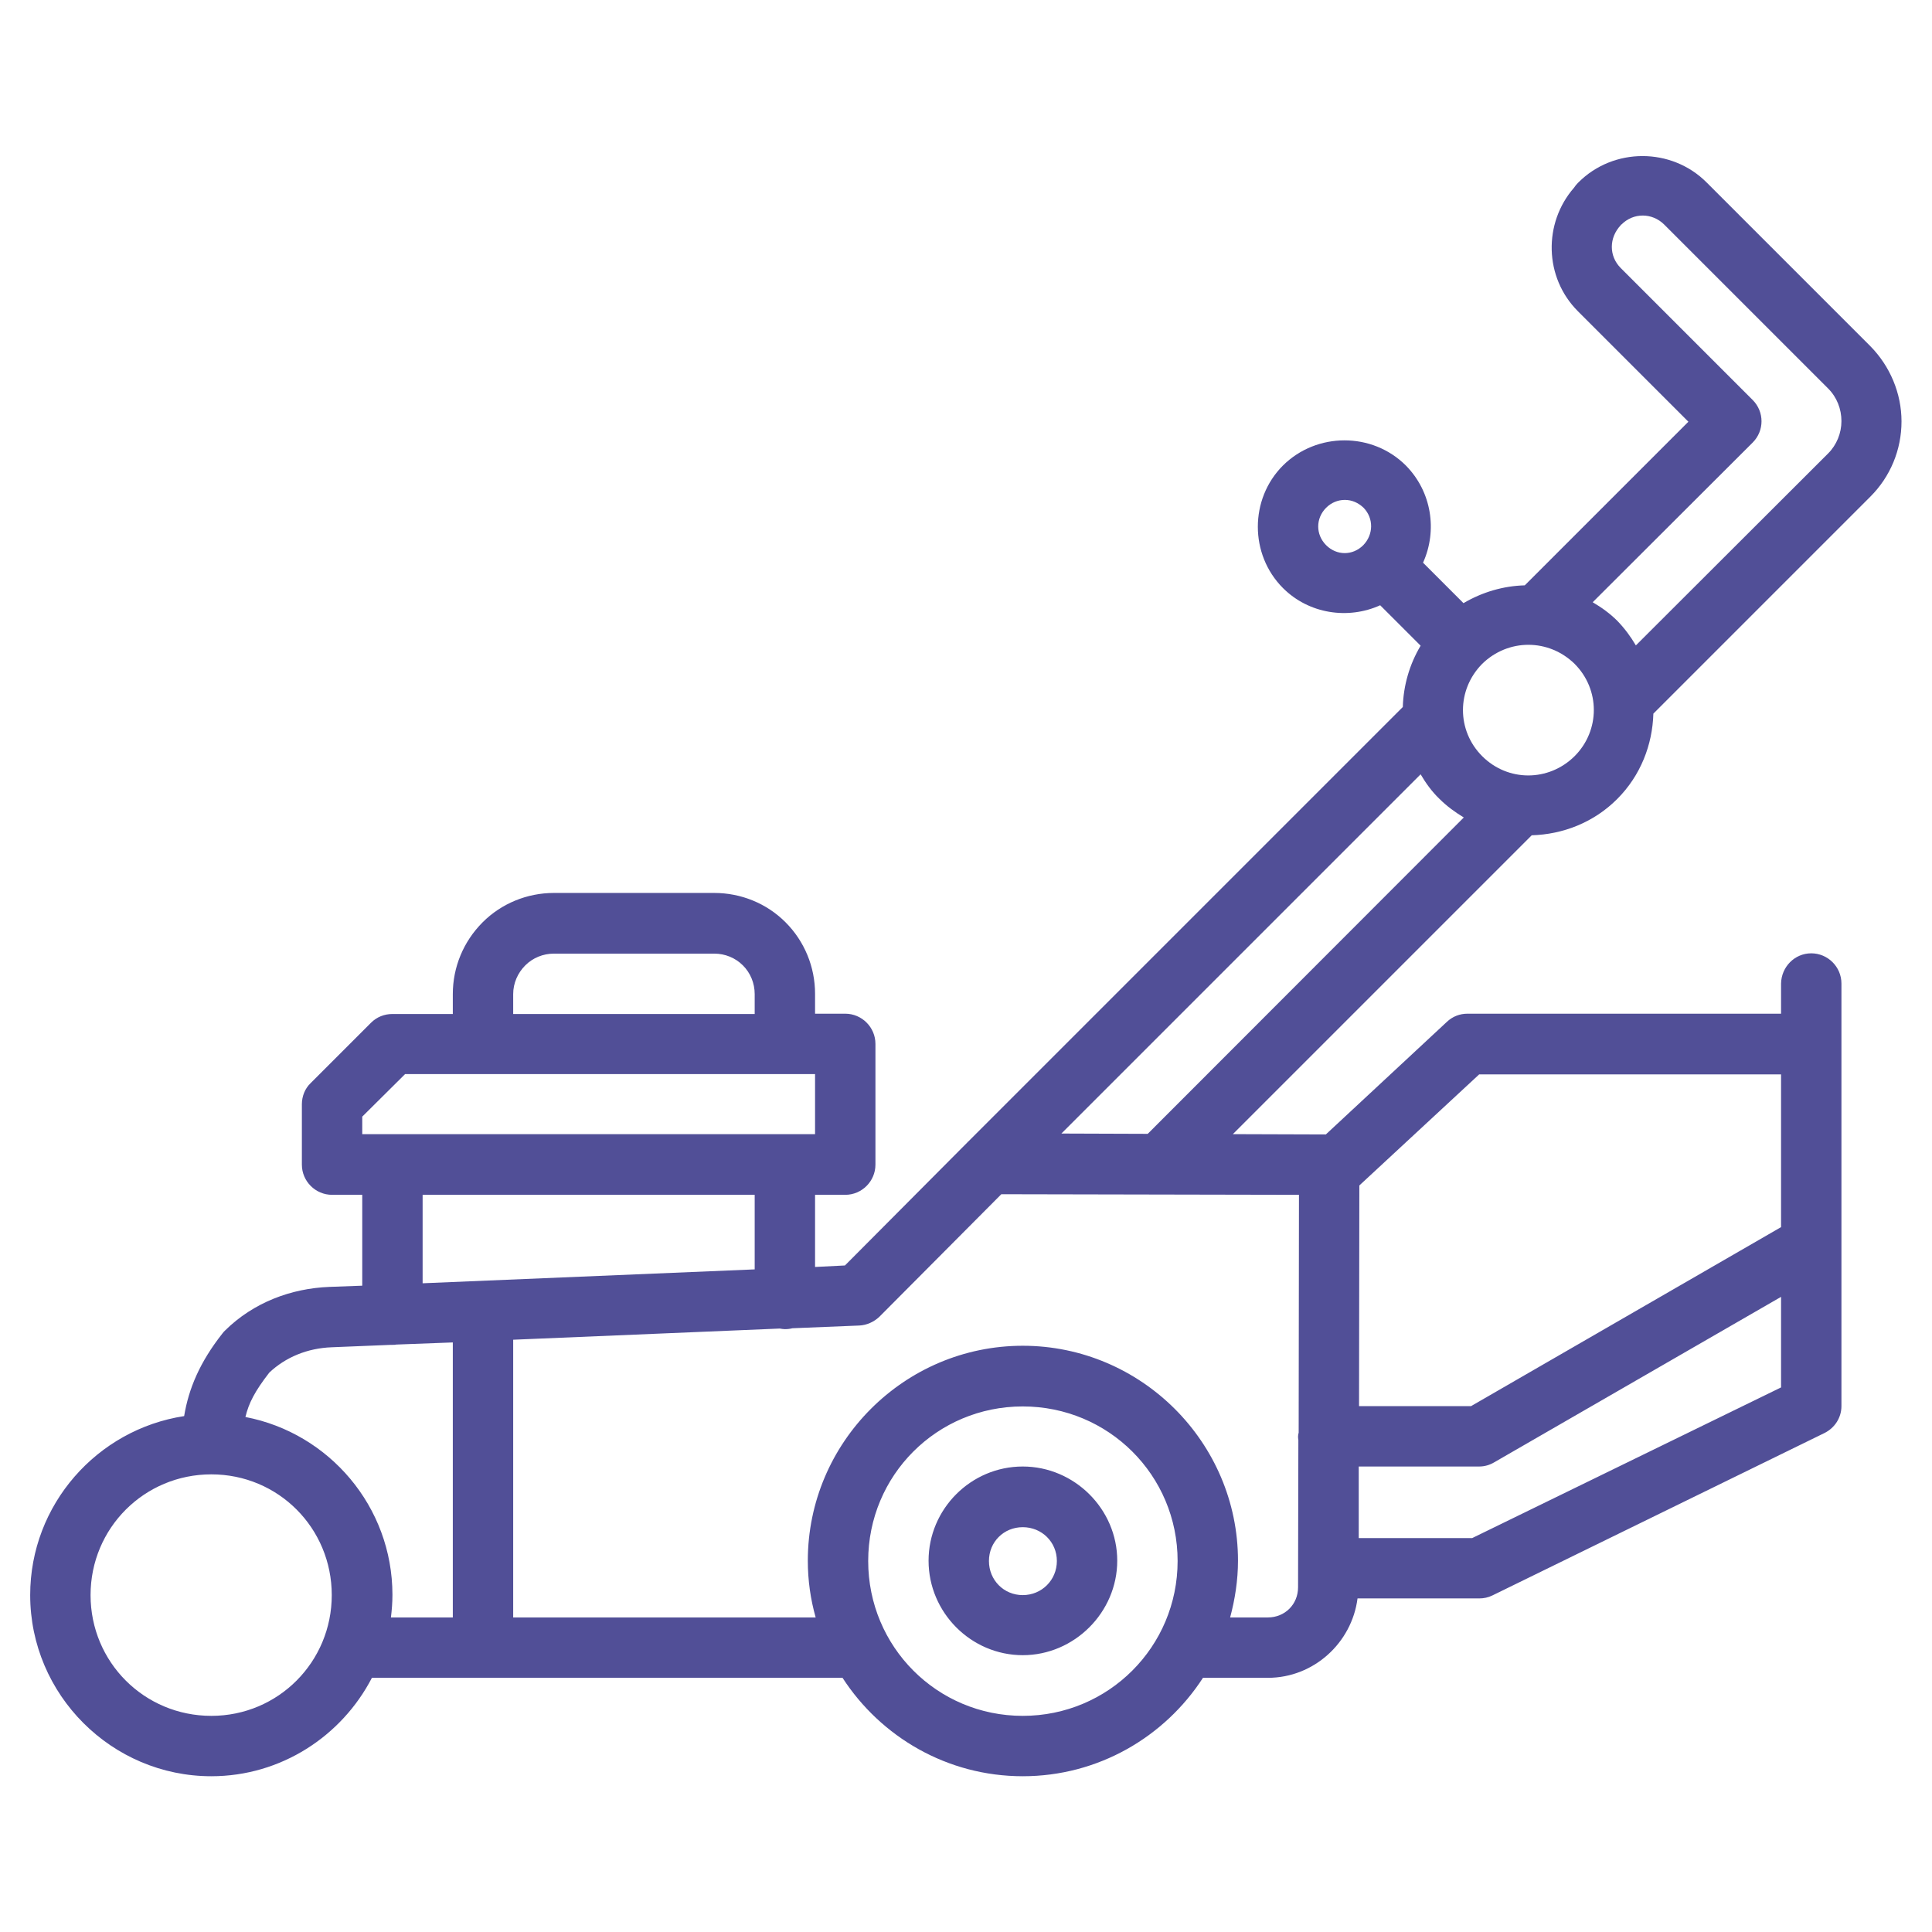
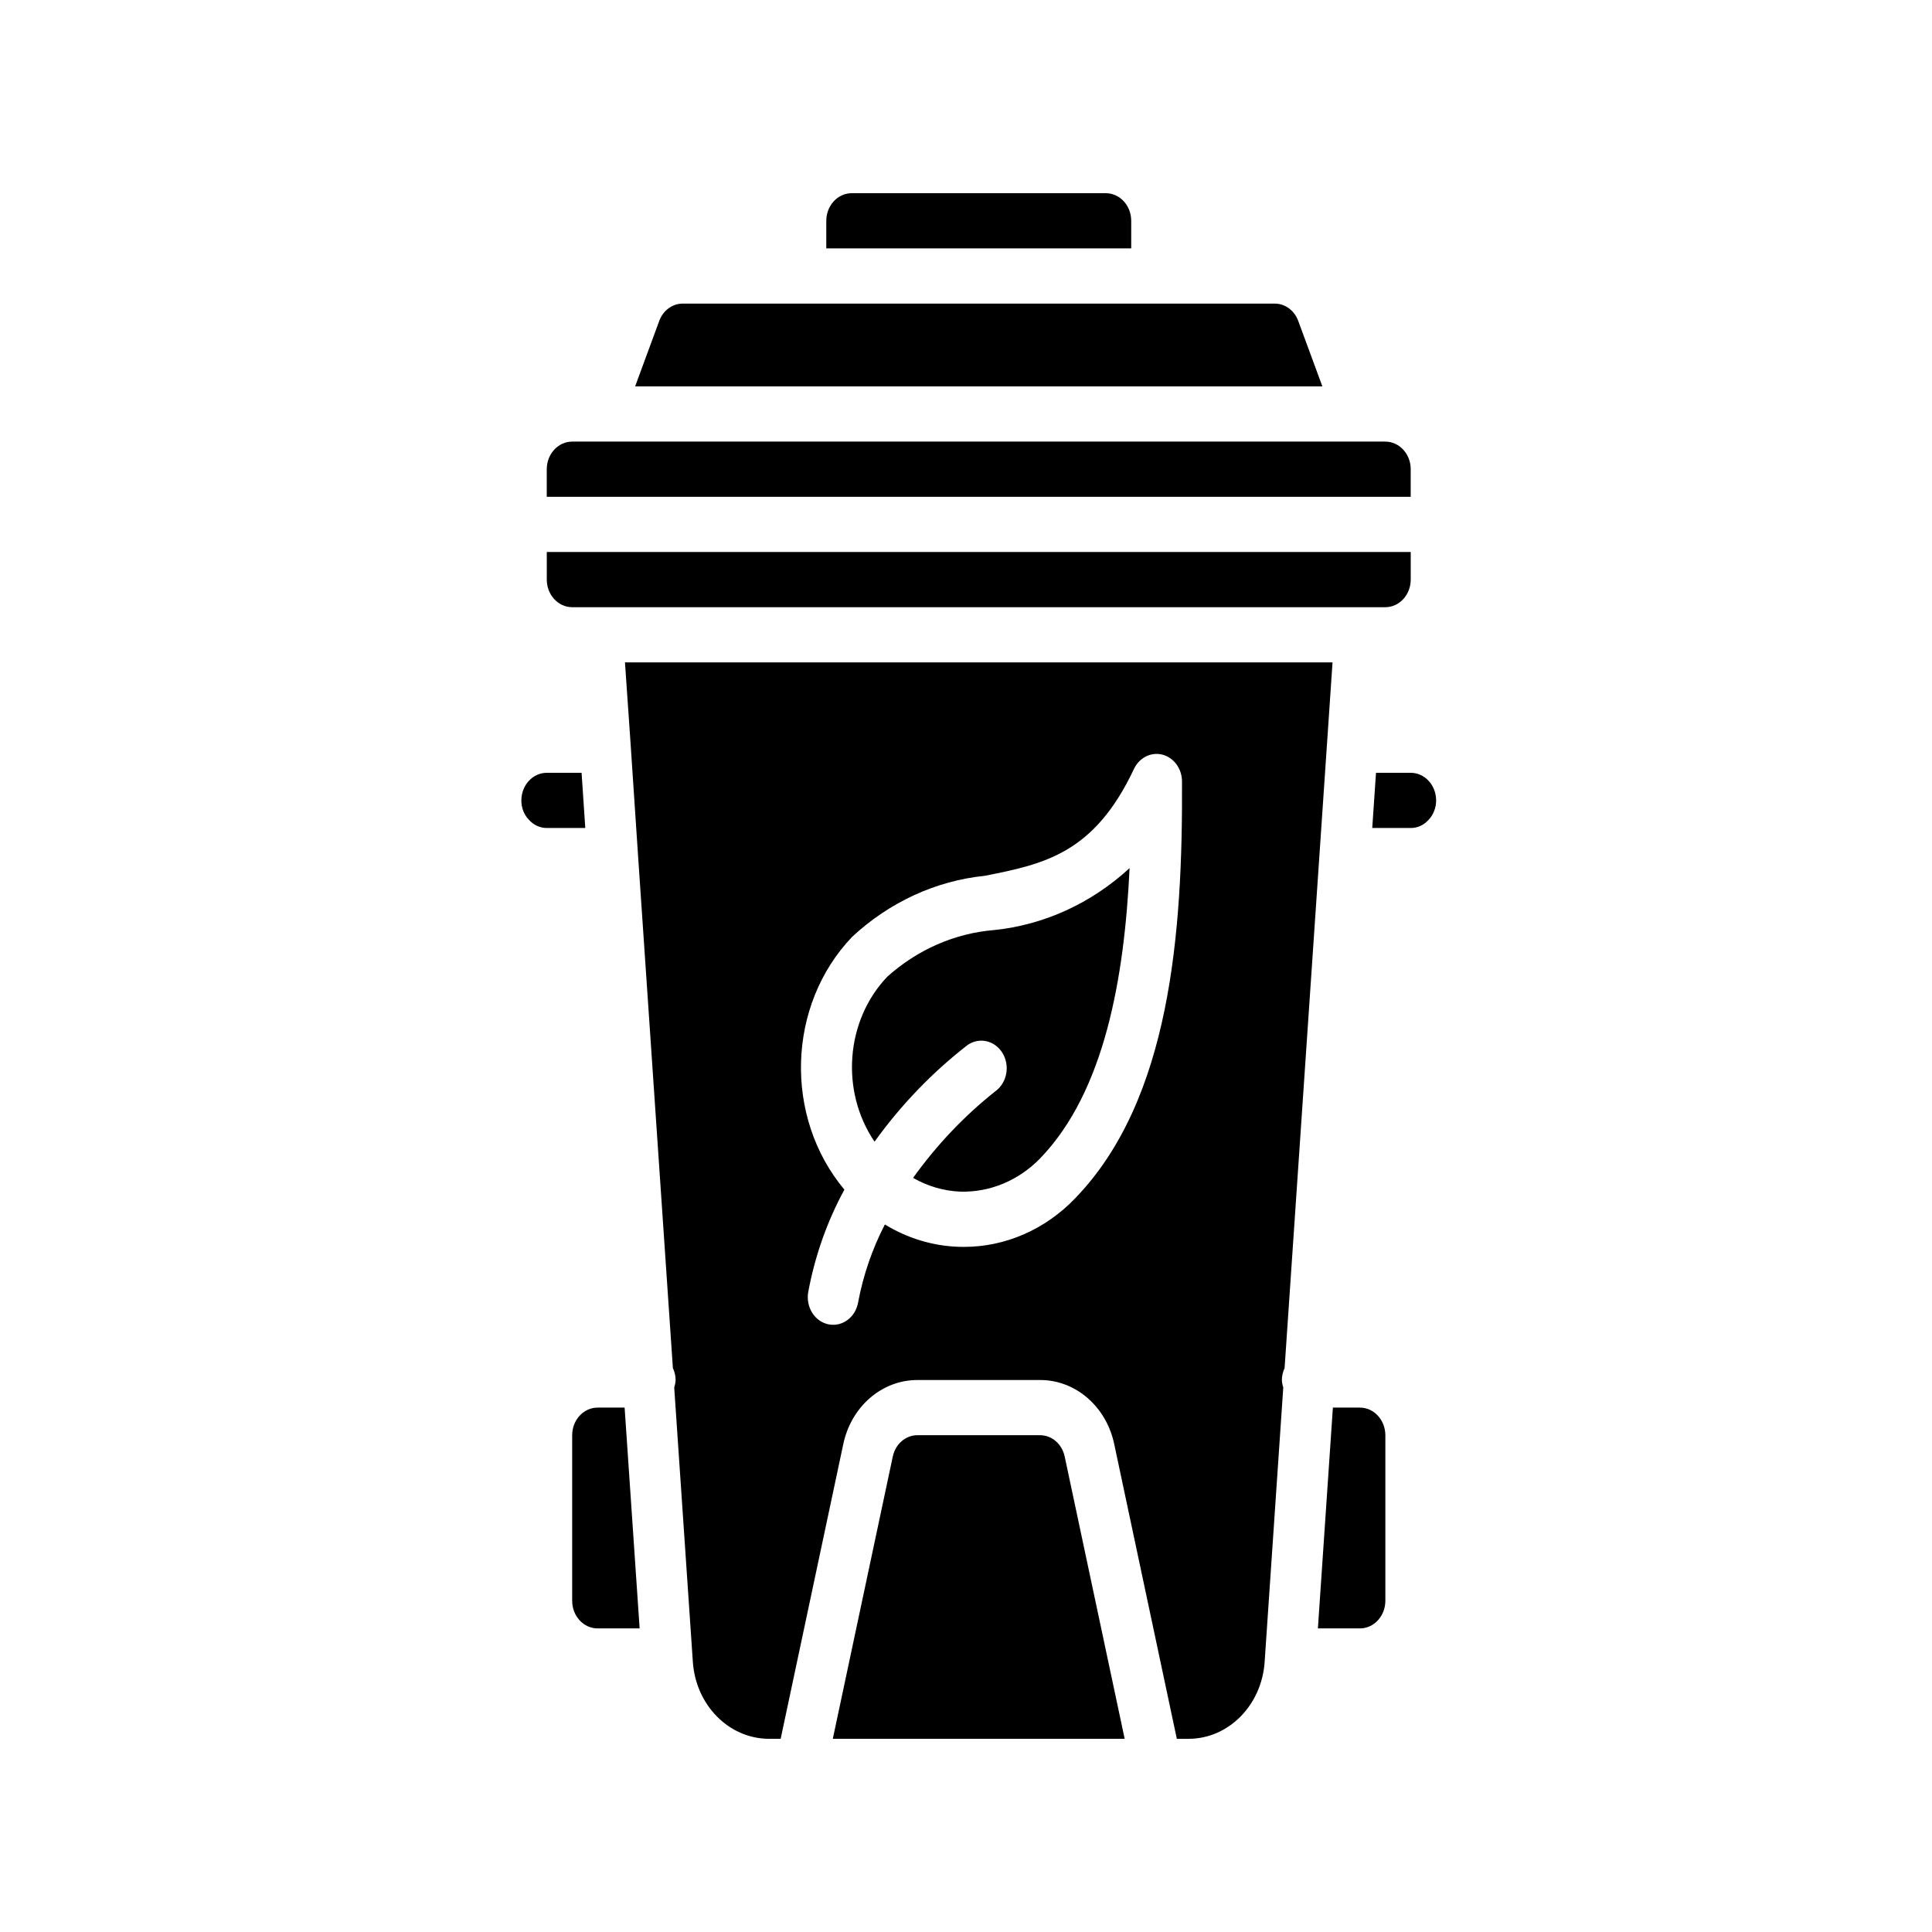
- <svg xmlns="http://www.w3.org/2000/svg" version="1.1" id="svg645" x="0px" y="0px" viewBox="0 0 64 64" enable-background="new 0 0 64 64" xml:space="preserve">
-   <path fill="#514F97" d="M33.88,48.58c-1.72,0-3.12,1.41-3.12,3.12c0,1.72,1.41,3.13,3.12,3.13s3.13-1.42,3.13-3.13  C37.01,49.99,35.59,48.58,33.88,48.58z M33.88,52.84c-0.63,0-1.12-0.5-1.12-1.13c0-0.63,0.49-1.12,1.12-1.12s1.13,0.49,1.13,1.12  C35.01,52.34,34.51,52.84,33.88,52.84z M53.57,26.47c0.78-0.78,1.17-1.8,1.2-2.83l7.19-7.19c0.66-0.66,1.03-1.55,1.03-2.49  c0-0.93-0.38-1.83-1.03-2.49c-2.14-2.14-5.43-5.43-5.43-5.43c-0.58-0.58-1.35-0.87-2.12-0.87s-1.54,0.29-2.12,0.87  c0,0-0.01,0.01-0.01,0.01c0,0-0.01,0.01-0.01,0.01c-0.05,0.05-0.09,0.1-0.13,0.16c-1.02,1.17-0.99,2.97,0.13,4.09l3.66,3.66  l-5.42,5.42c-0.71,0.02-1.4,0.22-2.03,0.59l-1.34-1.34c0.48-1.06,0.29-2.35-0.57-3.22c-1.11-1.11-2.95-1.11-4.07,0  c-1.11,1.11-1.11,2.95,0,4.06c0.86,0.86,2.16,1.05,3.22,0.57l1.34,1.34c-0.37,0.62-0.57,1.32-0.59,2.03L32.07,37.82  c-0.01,0.01-0.02,0.01-0.02,0.02l-4.06,4.08L27,41.97v-2.39h1c0.55,0,1-0.45,1-1v-4c0-0.55-0.45-1-1-1h-1v-0.66  c0-0.89-0.35-1.74-0.98-2.37c-0.63-0.63-1.48-0.97-2.36-0.97h-5.31c-0.89,0-1.74,0.35-2.36,0.97C15.35,31.19,15,32.04,15,32.93v0.66  H13c-0.27,0-0.52,0.1-0.71,0.29l-2,2C10.1,36.06,10,36.32,10,36.58v2c0,0.55,0.45,1,1,1h1v3.01l-1.09,0.04  c-1.26,0.05-2.51,0.51-3.46,1.45c-0.03,0.03-0.06,0.06-0.08,0.09C6.62,45.12,6.25,46,6.1,46.91C3.22,47.35,1,49.84,1,52.84  c0,3.3,2.7,6,6,6c2.31,0,4.32-1.33,5.32-3.26H16h11.91c1.27,1.96,3.47,3.26,5.97,3.26c2.5,0,4.7-1.3,5.97-3.26H42  c1.52,0,2.78-1.16,2.97-2.63H49c0.15,0,0.3-0.03,0.44-0.1l11-5.38c0.34-0.17,0.56-0.51,0.56-0.89v-12v-2c0-0.55-0.45-1-1-1  c-0.55,0-0.99,0.45-1,1v1H48.61c-0.25,0-0.49,0.09-0.68,0.27l-4.01,3.73l-3.08-0.01l9.9-9.9C51.77,27.64,52.79,27.25,53.57,26.47z   M45.16,18.06c-0.35,0.35-0.88,0.35-1.23,0c-0.35-0.35-0.35-0.89,0-1.24c0.17-0.17,0.39-0.26,0.62-0.26s0.44,0.09,0.62,0.26  C45.51,17.17,45.5,17.71,45.16,18.06z M45.03,39.27L49,35.59h10v1.99v3.07l-10.27,5.93h-3.71L45.03,39.27z M45.01,48.58H49  c0.18,0,0.35-0.05,0.5-0.14l9.5-5.48v3l-10.23,4.99h-3.76L45.01,48.58z M58.06,14.66c0.39-0.39,0.39-1.02,0-1.41l-4.37-4.37  c-0.4-0.4-0.39-1.01,0-1.42c0,0,0-0.01,0-0.01c0,0,0.01,0,0.01,0c0,0,0-0.01,0-0.01c0,0,0.01,0,0.01,0c0.2-0.2,0.45-0.3,0.71-0.3  c0.25,0,0.51,0.1,0.71,0.3c0,0,3.3,3.3,5.43,5.43c0.29,0.29,0.44,0.68,0.44,1.08c0,0.4-0.16,0.79-0.44,1.07l-6.37,6.36  c-0.17-0.29-0.37-0.56-0.61-0.81c-0.25-0.25-0.53-0.45-0.82-0.62L58.06,14.66z M17,32.93c0-0.36,0.15-0.7,0.4-0.95  c0.25-0.25,0.59-0.39,0.95-0.39h5.31c0.36,0,0.7,0.14,0.95,0.39c0.25,0.25,0.39,0.59,0.39,0.95v0.66h-8V32.93z M12,36.99l1.42-1.41  H27v1.99H12V36.99z M7,56.84c-2.22,0-4-1.78-4-4c0-2.22,1.78-4,4-4s3.99,1.78,3.99,4C10.99,55.05,9.22,56.84,7,56.84z M15,53.58  h-2.05c0.03-0.25,0.05-0.49,0.05-0.75c0-2.92-2.1-5.36-4.87-5.89c0.11-0.46,0.31-0.85,0.79-1.47c0.54-0.51,1.26-0.81,2.07-0.84  l1.96-0.08c0.02,0,0.04,0,0.06,0c0.04,0,0.08,0,0.12-0.01L15,44.47V53.58z M14,42.51v-2.93h11v2.47L14,42.51z M33.88,56.84  c-2.84,0-5.12-2.29-5.12-5.13c0-2.84,2.28-5.12,5.12-5.12s5.13,2.28,5.13,5.12C39.01,54.55,36.72,56.84,33.88,56.84z M43.03,39.58  l-0.01,7.88C43.01,47.49,43,47.54,43,47.58c0,0.04,0,0.08,0.01,0.12L43,52.58c0,0.57-0.44,1-1,1h-1.25c0.16-0.6,0.26-1.23,0.26-1.88  c0-3.92-3.21-7.12-7.13-7.12s-7.12,3.2-7.12,7.12c0,0.65,0.09,1.28,0.26,1.88H17v-9.2l8.83-0.37c0.06,0.01,0.12,0.02,0.17,0.02  c0.09,0,0.17-0.01,0.25-0.03l2.21-0.09c0.25-0.01,0.49-0.12,0.67-0.29l4.04-4.06L43.03,39.58z M38.02,37.56l-2.86-0.01l11.9-11.9  c0.17,0.29,0.37,0.57,0.62,0.81c0.25,0.25,0.53,0.45,0.81,0.62L38.02,37.56z M49.1,25.05c-0.85-0.85-0.85-2.2,0-3.06  c0.43-0.42,0.98-0.63,1.53-0.63c0.55,0,1.1,0.21,1.53,0.63c0.85,0.85,0.85,2.21,0,3.06C51.3,25.9,49.95,25.9,49.1,25.05z" />
+ <svg xmlns="http://www.w3.org/2000/svg" version="1.1" id="Layer_1" x="0px" y="0px" viewBox="0 0 700 700" enable-background="new 0 0 700 700" xml:space="preserve">
+   <path d="M198.11,210v-10h313.02v10c0,5.52-4.13,10-9.21,10H207.31C202.23,219.99,198.11,215.52,198.11,210z M409.86,80  c0-5.52-4.13-10-9.21-10h-92.06c-5.08,0-9.2,4.48-9.21,10v10h110.48V80z M210.72,280h-12.61c-5.08,0-9.2,4.48-9.21,10  c-0.03,2.61,0.93,5.11,2.65,6.93c1.7,1.96,4.08,3.07,6.56,3.07h13.95L210.72,280z M511.13,170c0-5.52-4.13-10-9.21-10H207.31  c-5.08,0-9.2,4.48-9.21,10v10h313.02V170z M216.52,510c-5.08,0-9.2,4.48-9.21,10v60c0,5.52,4.12,10,9.21,10h15.23l-5.44-80H216.52z   M470.38,116.28c-1.39-3.8-4.78-6.29-8.54-6.28H247.4c-3.77-0.01-7.16,2.48-8.55,6.29L230.12,140h249L470.38,116.28z M465.43,495.7  c-0.63,1.34-0.96,2.81-0.98,4.31c0.05,0.93,0.22,1.84,0.5,2.71l-6.74,99.32c-1.01,15.73-13.04,27.94-27.55,27.97h-4.27  l-22.68-106.75c-2.85-13.64-14.03-23.3-26.91-23.25h-44.36c-12.87-0.05-24.06,9.61-26.91,23.25L282.85,630h-4.27  c-14.54-0.04-26.57-12.28-27.56-28.04l-6.74-99.23c0.29-0.88,0.46-1.8,0.51-2.73c-0.02-1.5-0.36-2.98-0.99-4.32L231.13,309.3l0-0.02  l-2.67-40l0-0.02v-0.01L226.44,240H482.8l-2.03,29.93l-0.01,0.07l0,0.04L465.43,495.7z M428.26,283.1c-0.03-4.61-2.95-8.6-7.08-9.67  s-8.39,1.07-10.33,5.18c-14.49,30.84-32.81,34.48-54.02,38.71c-17.74,1.8-34.53,9.52-48.07,22.1  c-23.61,24.68-24.85,65.27-2.82,91.61c-6.25,11.48-10.67,24.01-13.1,37.08c-0.46,2.61,0.05,5.3,1.41,7.5  c1.37,2.2,3.48,3.71,5.88,4.21c0.58,0.12,1.17,0.18,1.75,0.18c4.41,0,8.2-3.4,9.03-8.11c1.86-9.91,5.13-19.43,9.7-28.24  c8.16,4.99,17.32,7.77,26.68,8.09c0.64,0.02,1.29,0.03,1.92,0.03c15.05,0.02,29.52-6.3,40.37-17.63l0,0  C424.15,398.39,428.54,337.73,428.26,283.1z M511.13,280L511.13,280h-12.58l-1.36,20h13.94c2.4,0.02,4.7-1.01,6.39-2.87  c1.81-1.85,2.82-4.43,2.82-7.13C520.33,284.48,516.21,280,511.13,280z M492.72,510h-9.79l-5.43,80h15.23c5.08,0,9.2-4.48,9.21-10  v-60C501.92,514.48,497.8,510,492.72,510z M376.8,520h-44.36c-4.29-0.02-8.02,3.2-8.97,7.74L301.74,630h105.75l-21.73-102.26  C384.81,523.2,381.09,519.98,376.8,520z M321.47,353.89L321.47,353.89c-15.1,15.86-17.07,41.39-4.61,59.76  c9.6-13.33,20.92-25.09,33.59-34.93c4.22-3.04,9.91-1.81,12.74,2.75c2.82,4.57,1.72,10.76-2.47,13.85  c-11.27,8.91-21.33,19.5-29.89,31.45c5.27,3.03,11.1,4.73,17.06,4.98c10.76,0.32,21.19-4.03,29-12.08  c23.36-24.18,30.51-65.51,32.38-105.14c-13.87,12.77-31.01,20.6-49.12,22.45C345.96,338.14,332.44,344.04,321.47,353.89z" />
</svg>
